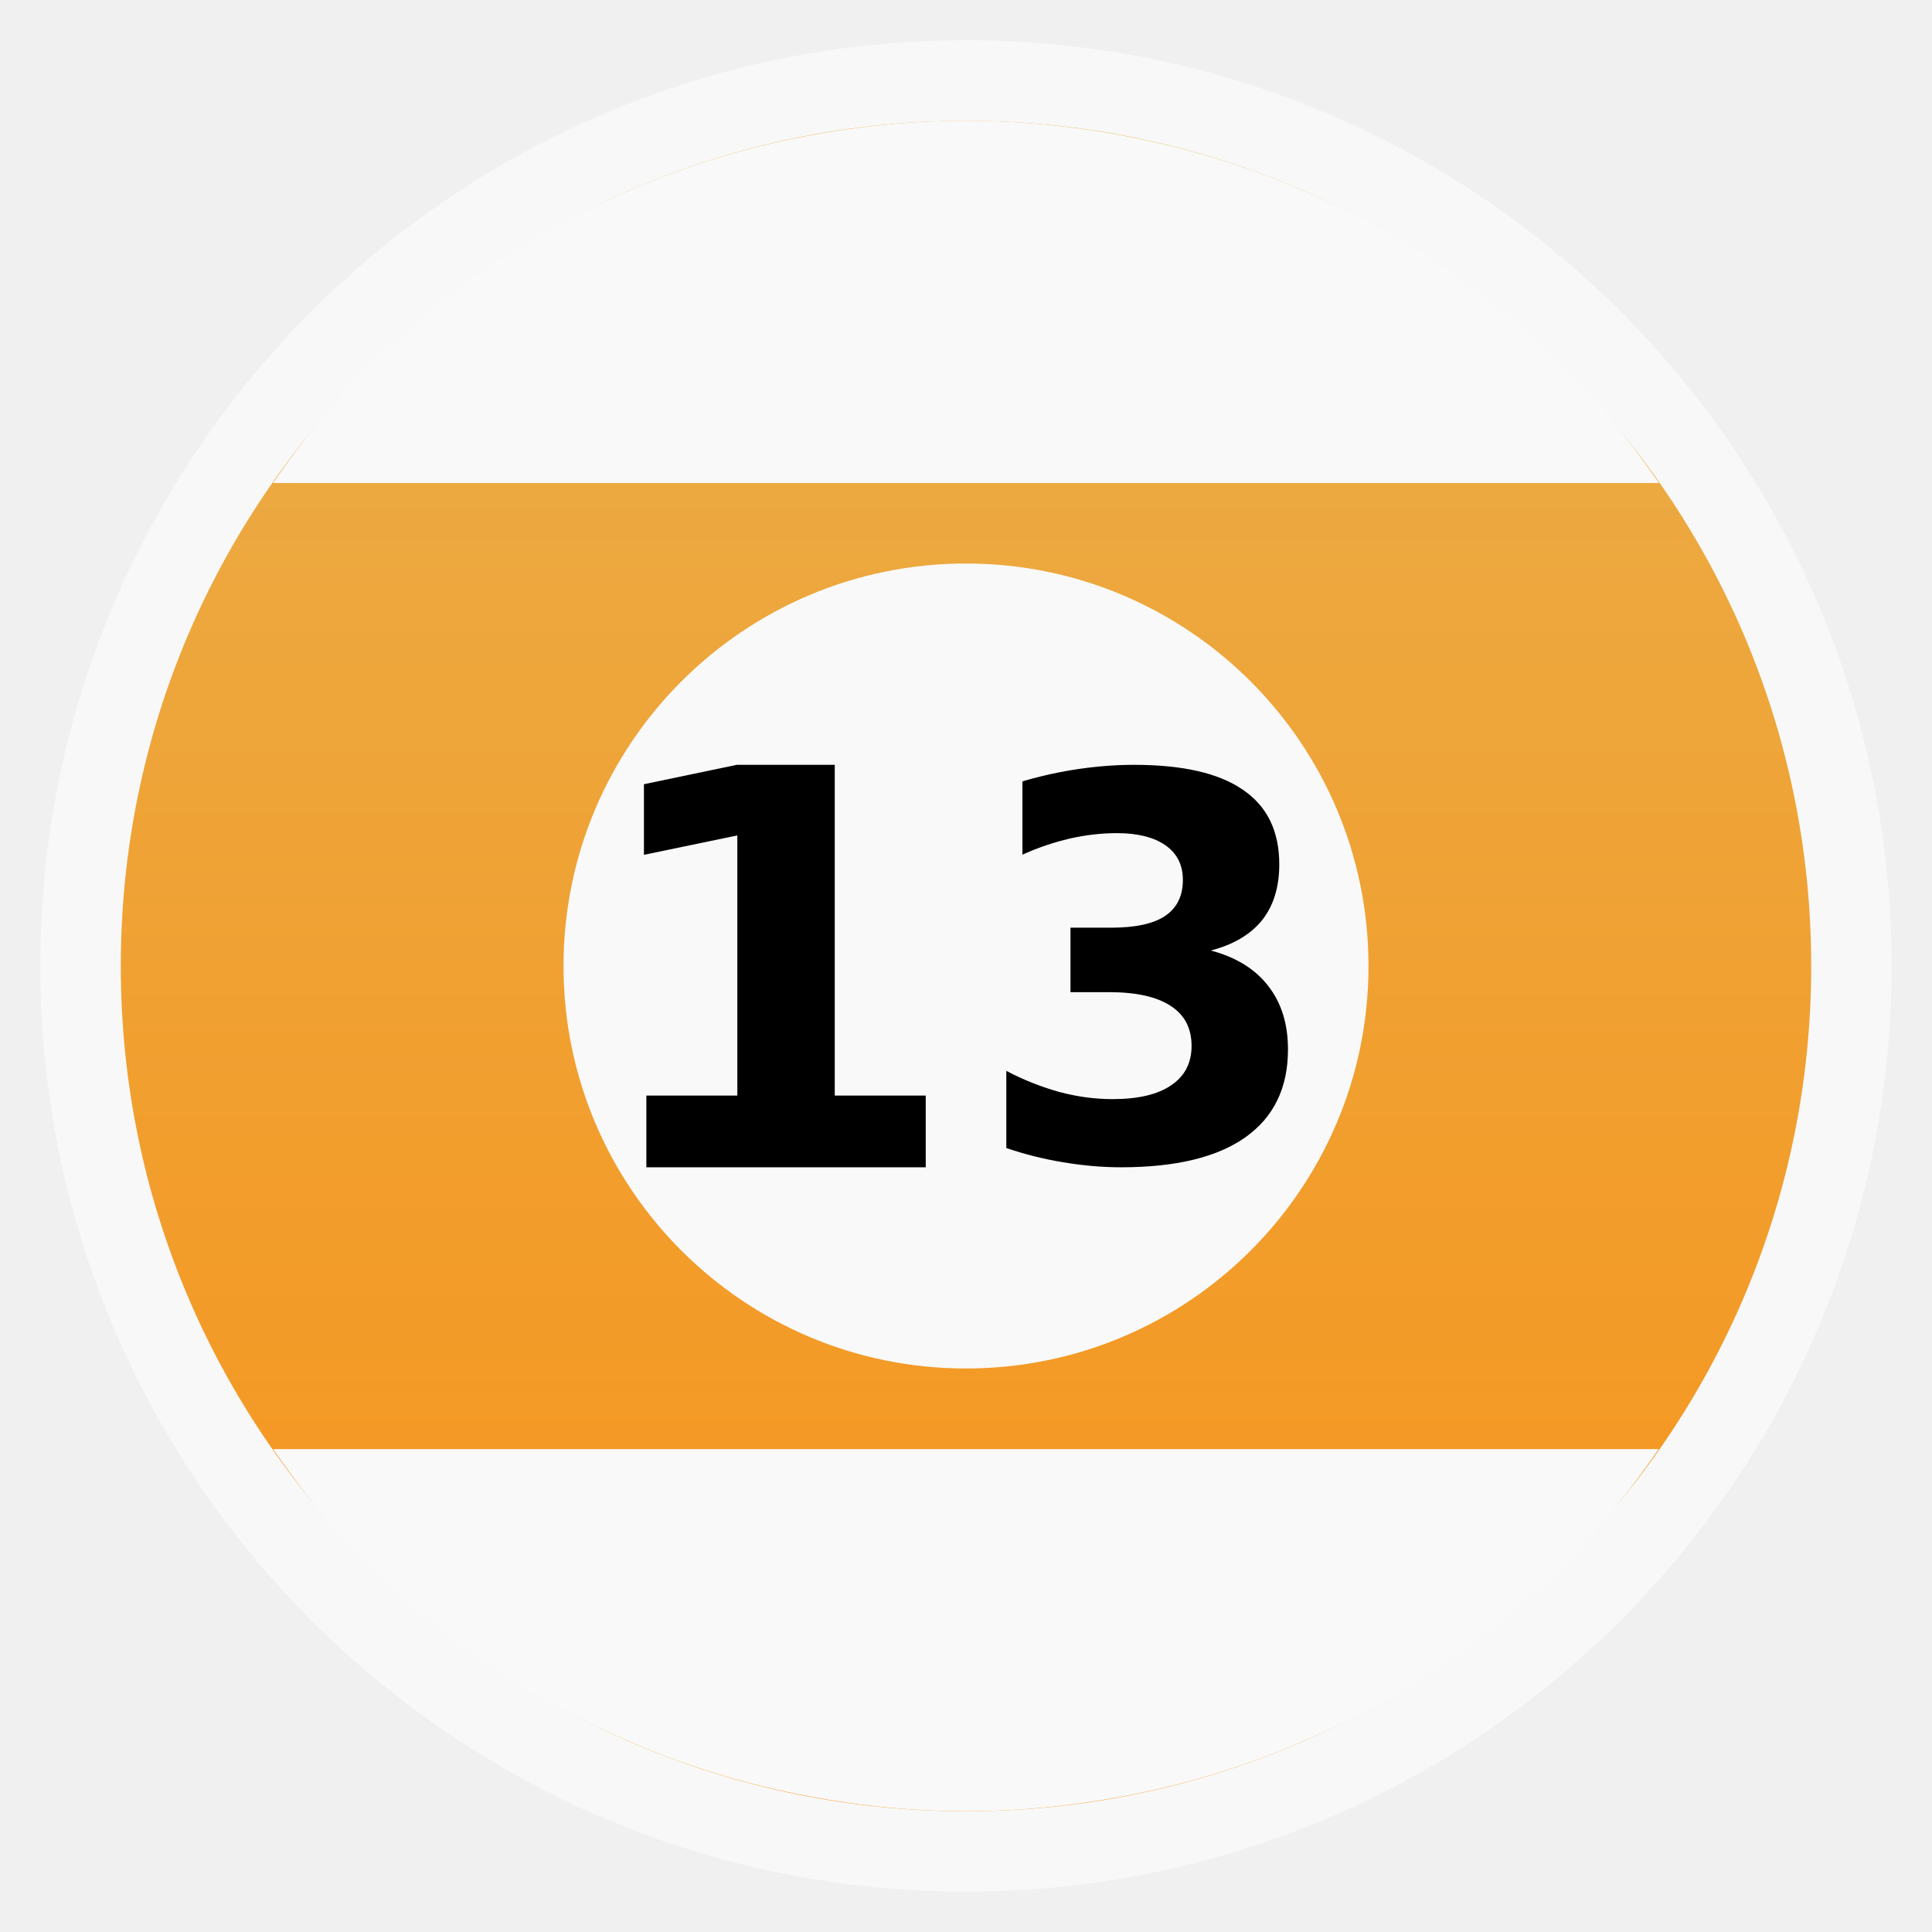
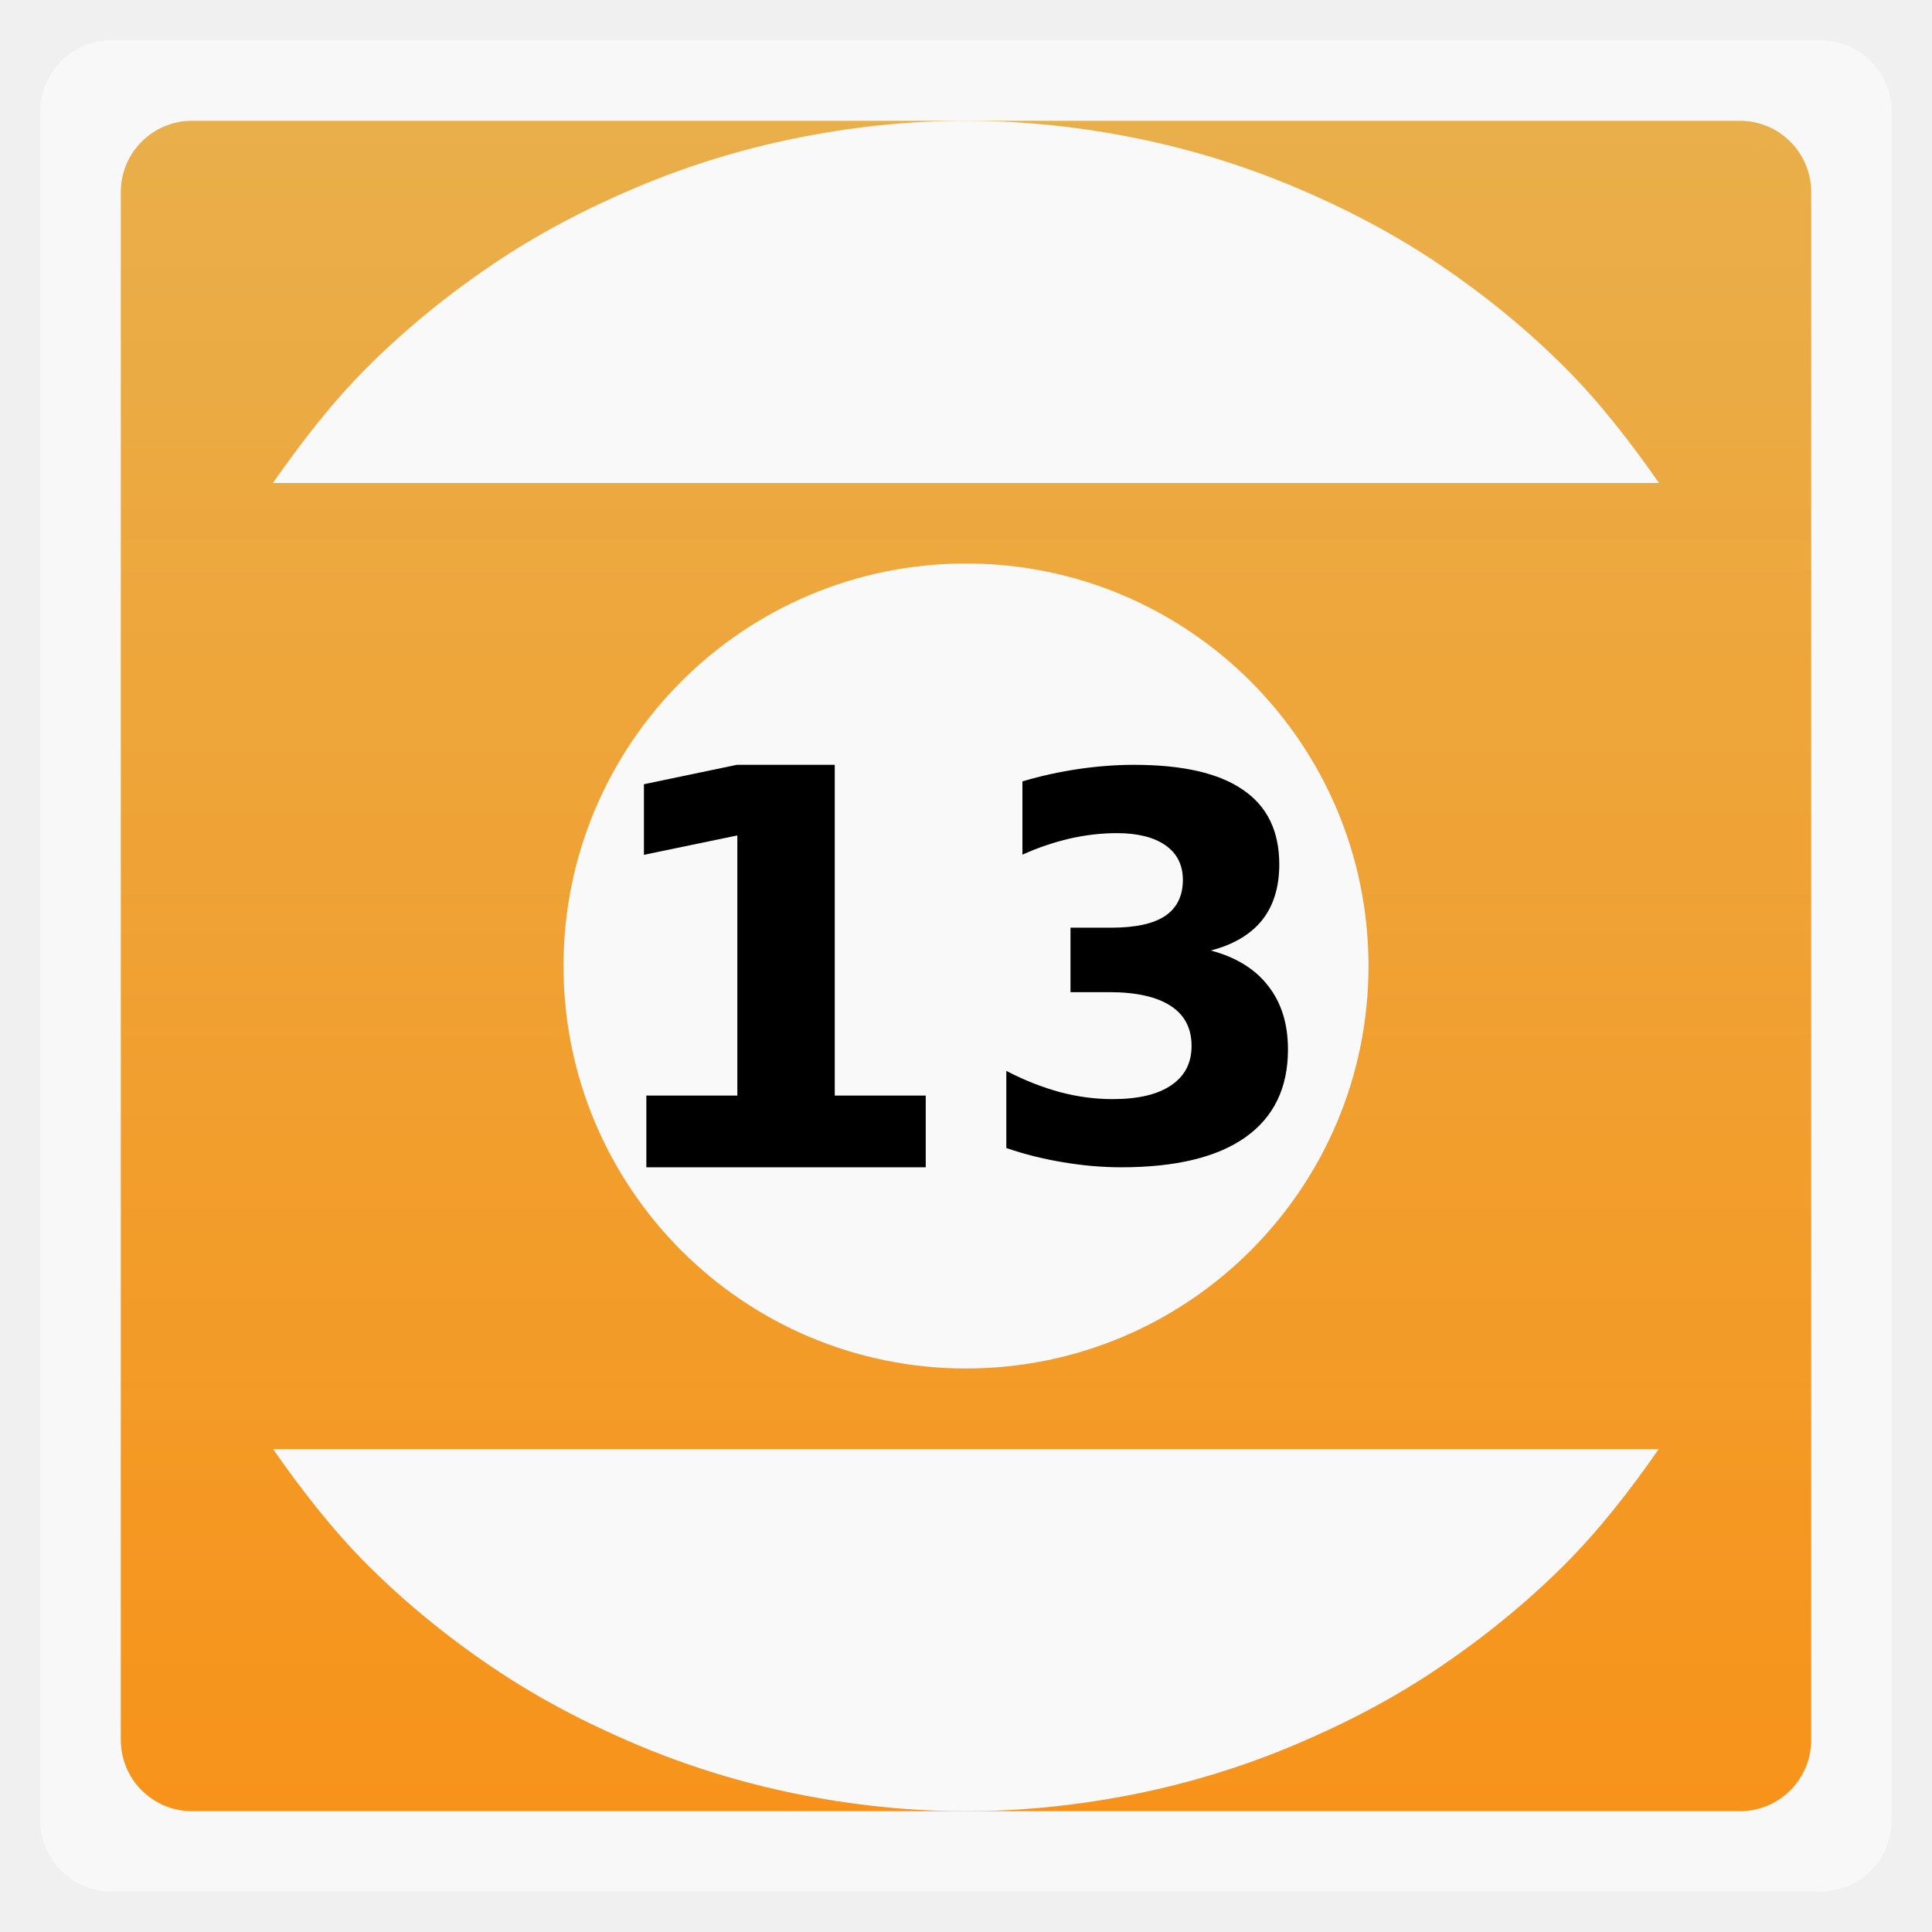
<svg xmlns="http://www.w3.org/2000/svg" xmlns:xlink="http://www.w3.org/1999/xlink" width="48" viewBox="0 0 13.547 13.547" height="48">
  <defs>
    <linearGradient id="0">
      <stop stop-color="#f7931a" />
      <stop offset="1" stop-color="#e9af4b" />
    </linearGradient>
    <linearGradient xlink:href="#0" id="1" gradientUnits="userSpaceOnUse" gradientTransform="matrix(1.10525,0,0,1.10525,-134.2787,-295.7618)" y1="279.1" x2="0" y2="268.33" />
  </defs>
-   <rect height="12.982" rx="6.491" y="0.282" x="0.282" width="12.982" opacity="0.5" fill="#ffffff" fill-rule="evenodd" />
-   <rect height="11.853" rx="5.926" y="0.847" x="0.847" width="11.853" fill="url(#1)" fill-rule="evenodd" />
+   <rect height="12.982" rx="0.5" y="0.282" x="0.282" width="12.982" opacity="0.5" fill="#ffffff" fill-rule="evenodd" />
+   <rect height="11.853" rx="0.5" y="0.847" x="0.847" width="11.853" fill="url(#1)" fill-rule="evenodd" />
  <path d="m -5,12 a 9.5,11 0 1 1 -19,0 9.5,11 0 1 1 19,0 z" transform="matrix(0.297076,0,0,0.2565657,11.0811,3.694712)" fill="#f9f9f9" />
  <g transform="translate(1.66065e-4,0.03989037)">
    <path d="m 4.532,7.642 0.638,0 0,-1.824 -0.655,0.136 0,-0.495 0.651,-0.136 0.687,0 0,2.319 0.638,0 0,0.503 -1.959,0 0,-0.503" />
    <path d="m 8.49,6.625 c 0.177,0.047 0.311,0.13 0.402,0.248 0.092,0.117 0.139,0.265 0.139,0.446 -2.2e-6,0.27 -0.1,0.475 -0.299,0.616 C 8.534,8.075 8.243,8.145 7.862,8.145 7.727,8.145 7.592,8.133 7.456,8.11 7.321,8.088 7.188,8.055 7.056,8.01 l 0,-0.541 c 0.126,0.066 0.252,0.115 0.376,0.149 0.125,0.033 0.248,0.049 0.369,0.049 0.179,5e-7 0.316,-0.032 0.411,-0.097 C 8.307,7.506 8.355,7.414 8.355,7.294 8.355,7.17 8.306,7.076 8.208,7.013 8.11,6.949 7.966,6.917 7.776,6.917 l -0.27,0 0,-0.452 0.284,0 c 0.17,1.5e-6 0.296,-0.027 0.379,-0.082 0.083,-0.056 0.125,-0.14 0.125,-0.253 -1.4e-6,-0.104 -0.04,-0.185 -0.121,-0.242 -0.081,-0.057 -0.195,-0.086 -0.342,-0.086 -0.109,2.3e-6 -0.219,0.013 -0.33,0.038 -0.111,0.026 -0.222,0.063 -0.332,0.113 l 0,-0.514 C 7.301,5.4 7.434,5.371 7.565,5.352 c 0.131,-0.019 0.26,-0.029 0.386,-0.029 0.341,2.9e-6 0.595,0.058 0.764,0.175 0.17,0.115 0.255,0.29 0.255,0.523 -2.1e-6,0.159 -0.04,0.29 -0.121,0.392 C 8.768,6.513 8.648,6.584 8.49,6.625" />
  </g>
  <path d="M 41.219,12 C 40.512,10.987 39.746,9.996 38.875,9.125 37.926,8.176 36.867,7.316 35.75,6.562 34.633,5.809 33.444,5.186 32.188,4.656 30.931,4.126 29.619,3.716 28.25,3.438 26.881,3.159 25.454,3 24,3 22.546,3 21.119,3.159 19.75,3.438 18.381,3.716 17.069,4.126 15.812,4.656 14.556,5.186 13.367,5.809 12.25,6.562 11.133,7.316 10.074,8.176 9.125,9.125 8.254,9.996 7.488,10.987 6.781,12 l 34.438,0 z" transform="scale(0.2822222,0.2822222)" fill="#f9f9f9" />
  <path d="m 1.914,10.16 c 0.2,0.286 0.416,0.566 0.661,0.811 0.268,0.268 0.567,0.511 0.882,0.723 0.315,0.213 0.651,0.388 1.005,0.538 0.355,0.15 0.725,0.265 1.111,0.344 C 5.961,12.655 6.363,12.7 6.773,12.7 c 0.41,0 0.813,-0.045 1.199,-0.123 0.386,-0.079 0.757,-0.194 1.111,-0.344 0.355,-0.15 0.69,-0.325 1.005,-0.538 0.315,-0.213 0.614,-0.455 0.882,-0.723 0.246,-0.246 0.462,-0.525 0.661,-0.811 l -9.719,0 z" fill="#f9f9f9" />
</svg>
